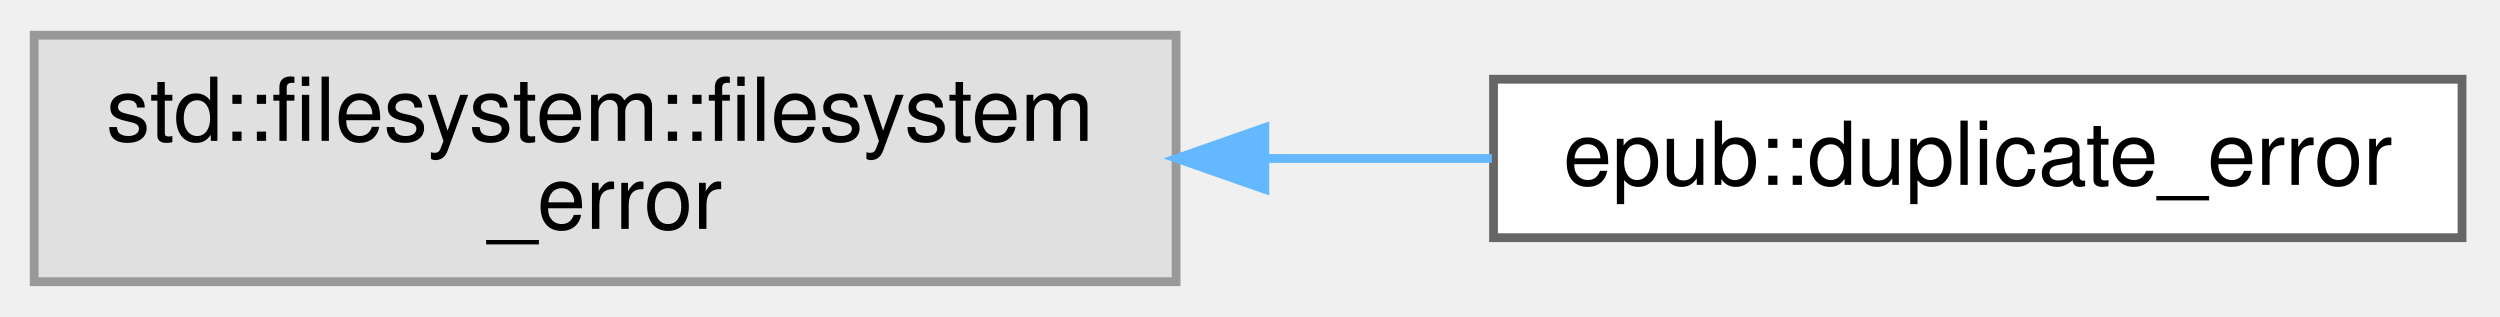
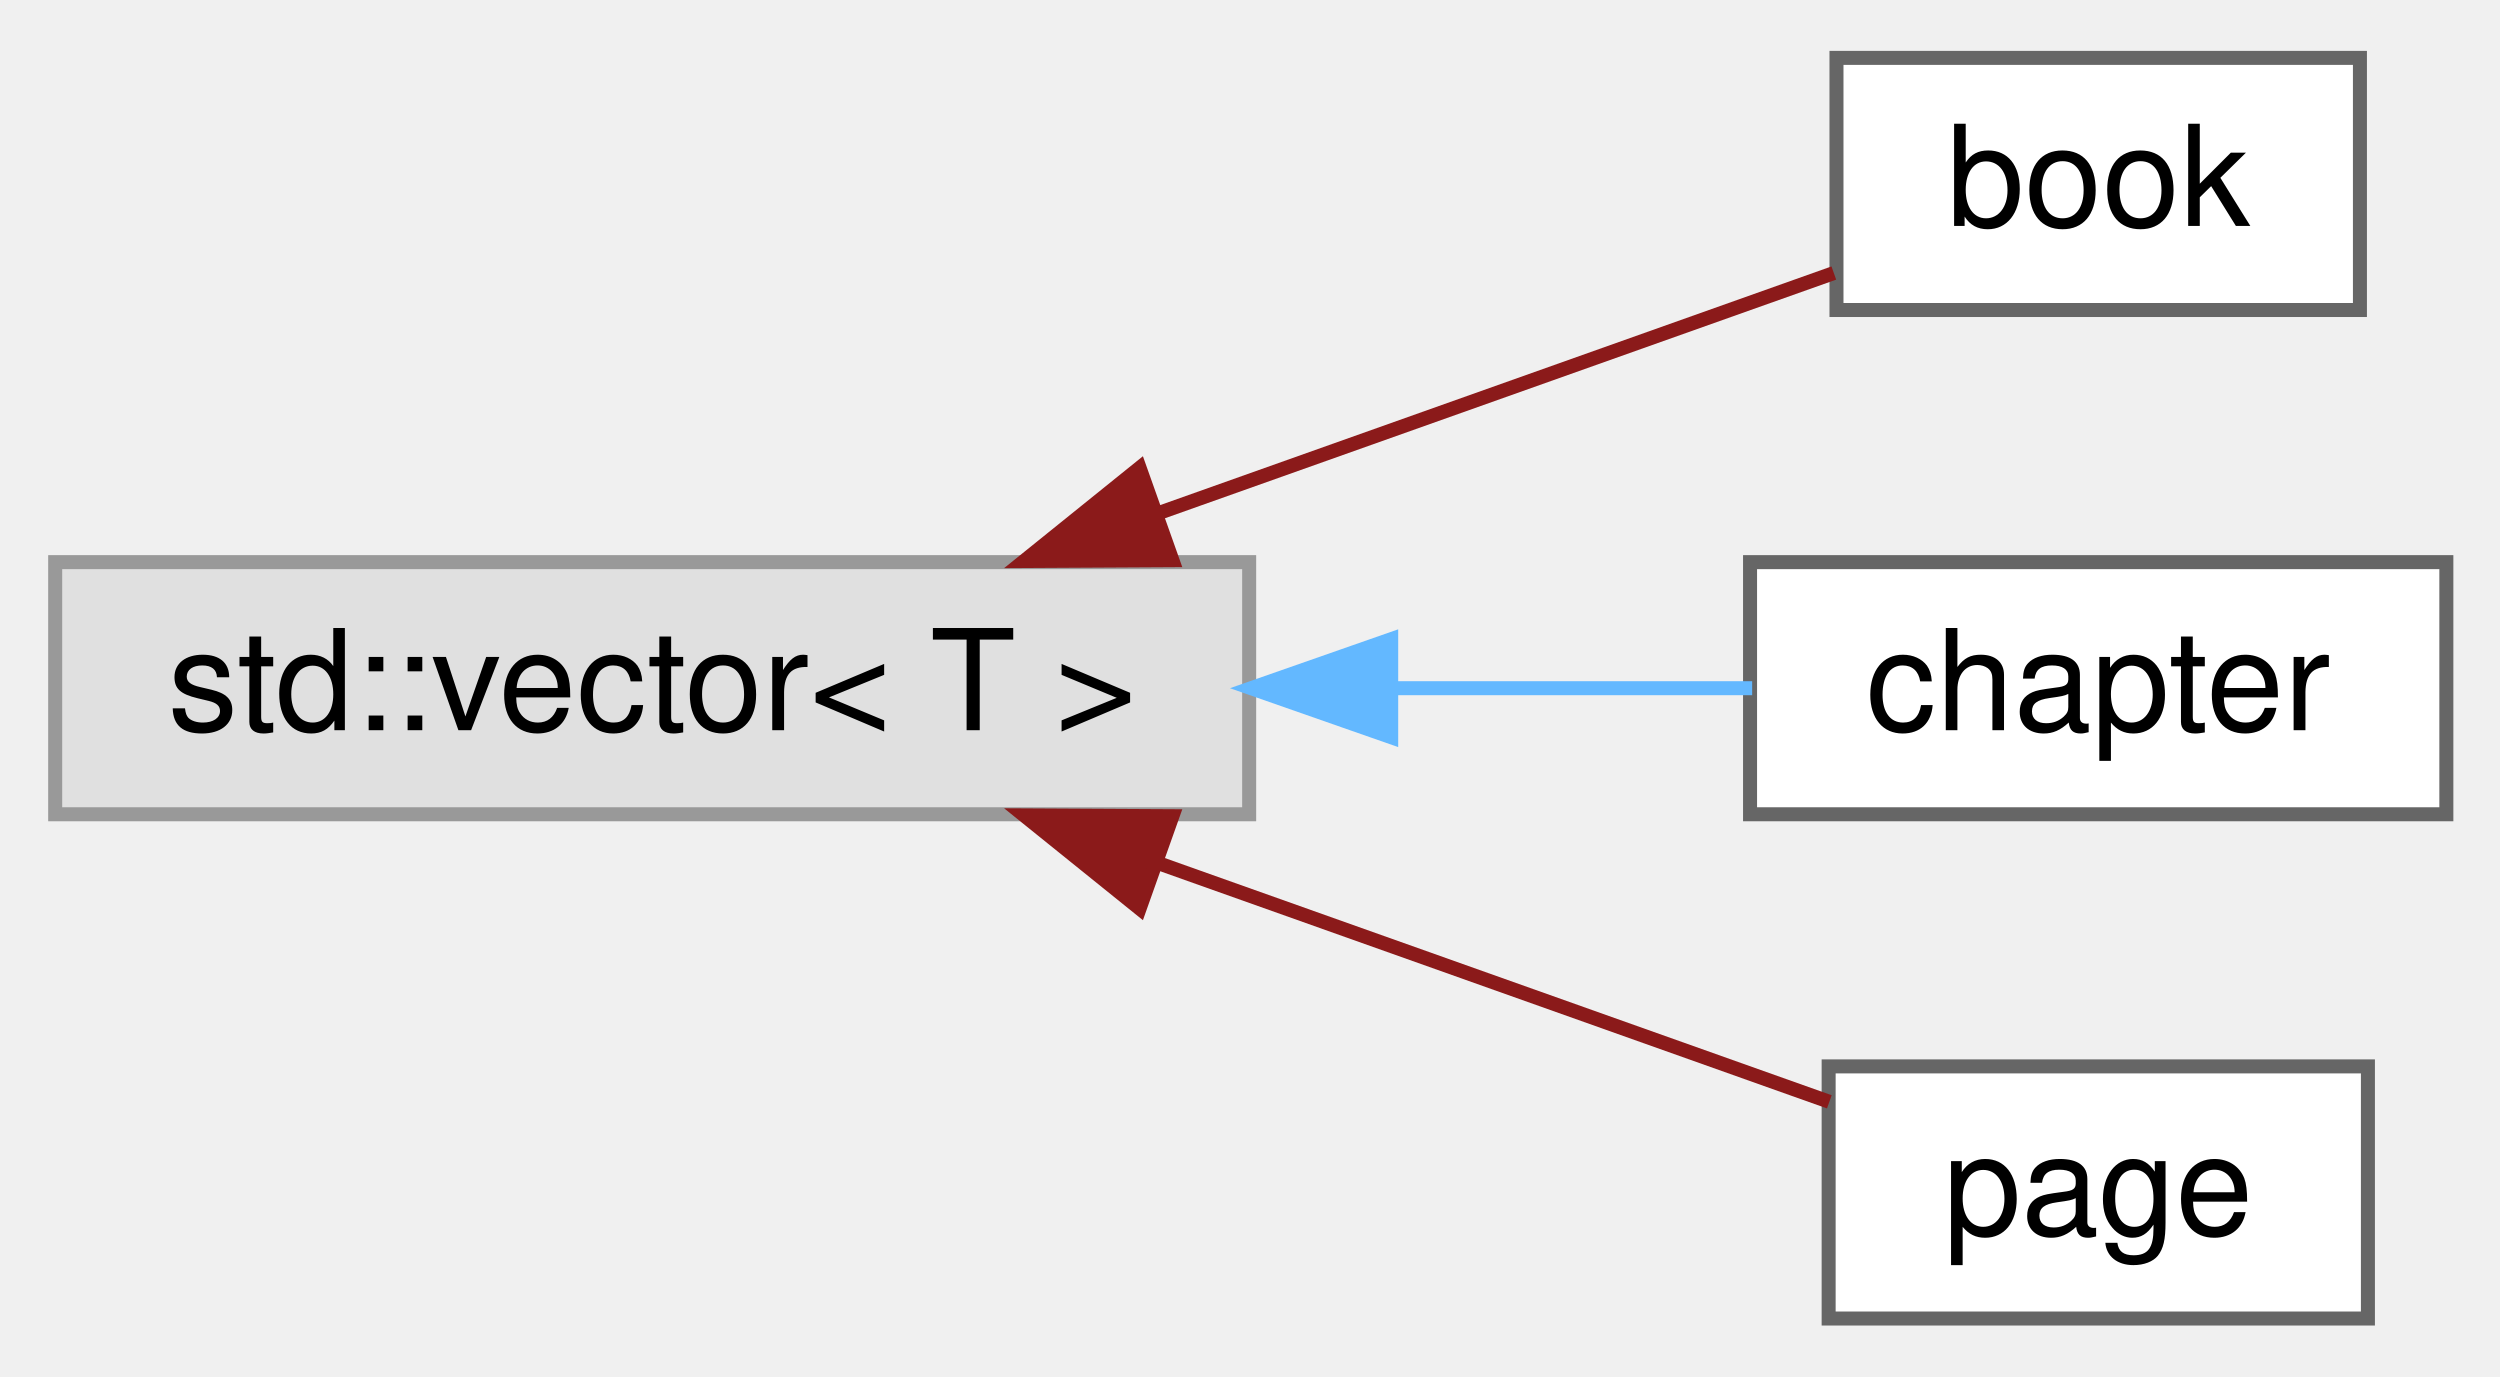
- <svg xmlns="http://www.w3.org/2000/svg" xmlns:xlink="http://www.w3.org/1999/xlink" width="284pt" height="36pt" viewBox="0.00 0.00 283.87 36.00">
-   <g id="graph0" class="graph" transform="scale(1 1) rotate(0) translate(4 32)">
+ <svg xmlns="http://www.w3.org/2000/svg" xmlns:xlink="http://www.w3.org/1999/xlink" width="178pt" height="98pt" viewBox="0.00 0.00 178.48 98.00">
+   <g id="graph0" class="graph" transform="scale(1 1) rotate(0) translate(4 94)">
    <g id="Node000000" class="node">
      <g id="a_Node000000">
        <a xlink:title=" ">
-           <polygon fill="#e0e0e0" stroke="#999999" points="129.54,-28 -0.18,-28 -0.18,0 129.54,0 129.54,-28" />
-           <text text-anchor="start" x="8" y="-16" font-family="Helvetica,sans-Serif" font-size="10.00">std::filesystem::filesystem</text>
-           <text text-anchor="middle" x="64.68" y="-6" font-family="Helvetica,sans-Serif" font-size="10.00">_error</text>
+           <polygon fill="#e0e0e0" stroke="#999999" points="85.18,-54 -0.06,-54 -0.06,-36 85.18,-36 85.18,-54" />
+           <text text-anchor="middle" x="42.56" y="-42" font-family="Helvetica,sans-Serif" font-size="10.00">std::vector&lt; T &gt;</text>
        </a>
      </g>
    </g>
    <g id="Node000001" class="node">
      <g id="a_Node000001">
-         <a xlink:href="classepub_1_1duplicate__error.html" target="_top" xlink:title="An exception indicating a duplicate local path.">
-           <polygon fill="white" stroke="#666666" points="275.62,-23 165.6,-23 165.6,-5 275.62,-5 275.62,-23" />
-           <text text-anchor="middle" x="220.61" y="-11" font-family="Helvetica,sans-Serif" font-size="10.00">epub::duplicate_error</text>
+         <a xlink:href="classbook.html" target="_top" xlink:title=" ">
+           <polygon fill="white" stroke="#666666" points="164.48,-90 127.11,-90 127.11,-72 164.48,-72 164.48,-90" />
+           <text text-anchor="middle" x="145.8" y="-78" font-family="Helvetica,sans-Serif" font-size="10.00">book</text>
        </a>
      </g>
    </g>
-     <g id="edge14_Node000000_Node000001" class="edge">
-       <g id="a_edge14_Node000000_Node000001">
+     <g id="edge16_Node000000_Node000001" class="edge">
+       <g id="a_edge16_Node000000_Node000001">
        <a xlink:title=" ">
-           <path fill="none" stroke="#63b8ff" d="M139.74,-14C148.39,-14 157.09,-14 165.41,-14" />
-           <polygon fill="#63b8ff" stroke="#63b8ff" points="139.62,-10.5 129.62,-14 139.62,-17.5 139.62,-10.5" />
+           <path fill="none" stroke="#8b1a1a" d="M78.85,-57.55C95.08,-63.32 113.63,-69.92 126.92,-74.64" />
+           <polygon fill="#8b1a1a" stroke="#8b1a1a" points="79.7,-54.14 69.11,-54.08 77.36,-60.73 79.7,-54.14" />
+         </a>
+       </g>
+     </g>
+     <g id="Node000002" class="node">
+       <g id="a_Node000002">
+         <a xlink:href="structchapter.html" target="_top" xlink:title=" ">
+           <polygon fill="white" stroke="#666666" points="170.65,-54 120.94,-54 120.94,-36 170.65,-36 170.65,-54" />
+           <text text-anchor="middle" x="145.8" y="-42" font-family="Helvetica,sans-Serif" font-size="10.00">chapter</text>
+         </a>
+       </g>
+     </g>
+     <g id="edge17_Node000000_Node000002" class="edge">
+       <g id="a_edge17_Node000000_Node000002">
+         <a xlink:title=" ">
+           <path fill="none" stroke="#63b8ff" d="M95.43,-45C104.41,-45 113.35,-45 121.09,-45" />
+           <polygon fill="#63b8ff" stroke="#63b8ff" points="95.32,-41.5 85.32,-45 95.32,-48.5 95.32,-41.5" />
+         </a>
+       </g>
+     </g>
+     <g id="Node000003" class="node">
+       <g id="a_Node000003">
+         <a xlink:href="classpage.html" target="_top" xlink:title="A collection of images that can fit on a single content page.">
+           <polygon fill="white" stroke="#666666" points="165.05,-18 126.55,-18 126.55,0 165.05,0 165.05,-18" />
+           <text text-anchor="middle" x="145.8" y="-6" font-family="Helvetica,sans-Serif" font-size="10.00">page</text>
+         </a>
+       </g>
+     </g>
+     <g id="edge18_Node000000_Node000003" class="edge">
+       <g id="a_edge18_Node000000_Node000003">
+         <a xlink:title=" ">
+           <path fill="none" stroke="#8b1a1a" d="M78.78,-32.48C94.9,-26.74 113.32,-20.19 126.6,-15.47" />
+           <polygon fill="#8b1a1a" stroke="#8b1a1a" points="77.36,-29.27 69.11,-35.92 79.7,-35.86 77.36,-29.27" />
        </a>
      </g>
    </g>
  </g>
</svg>
